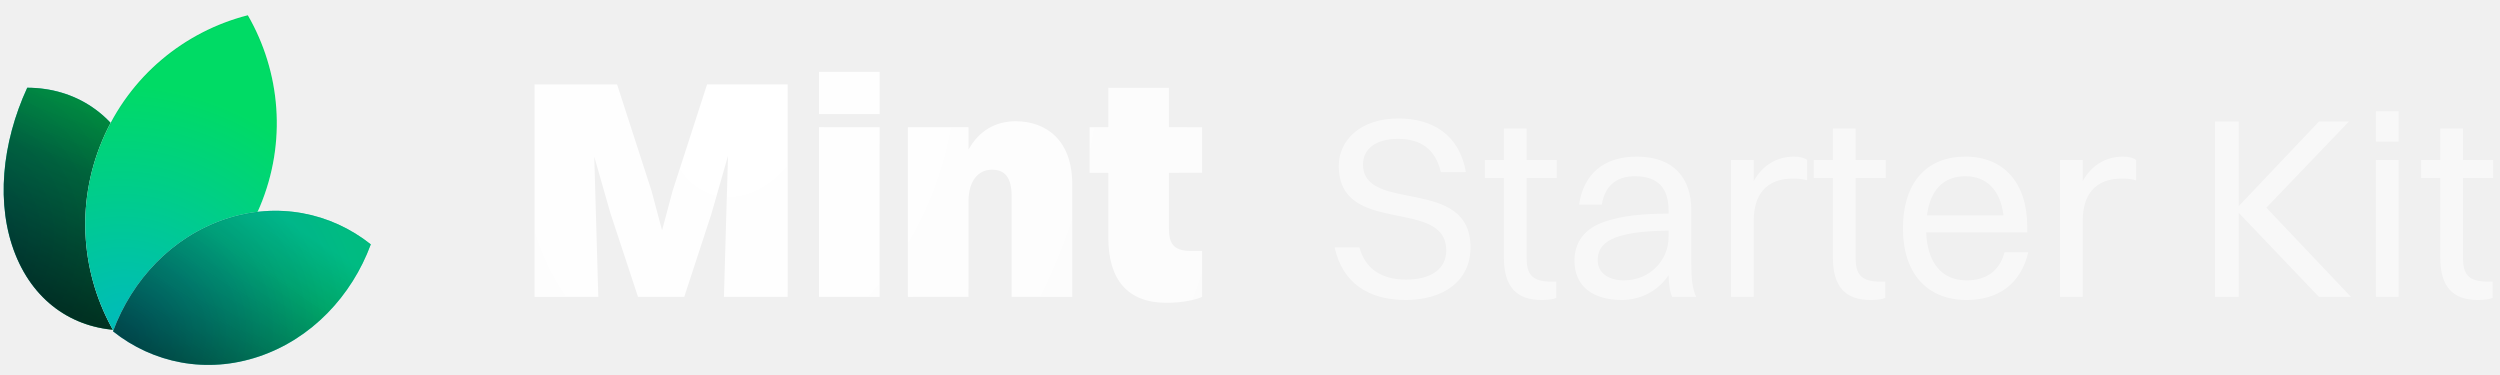
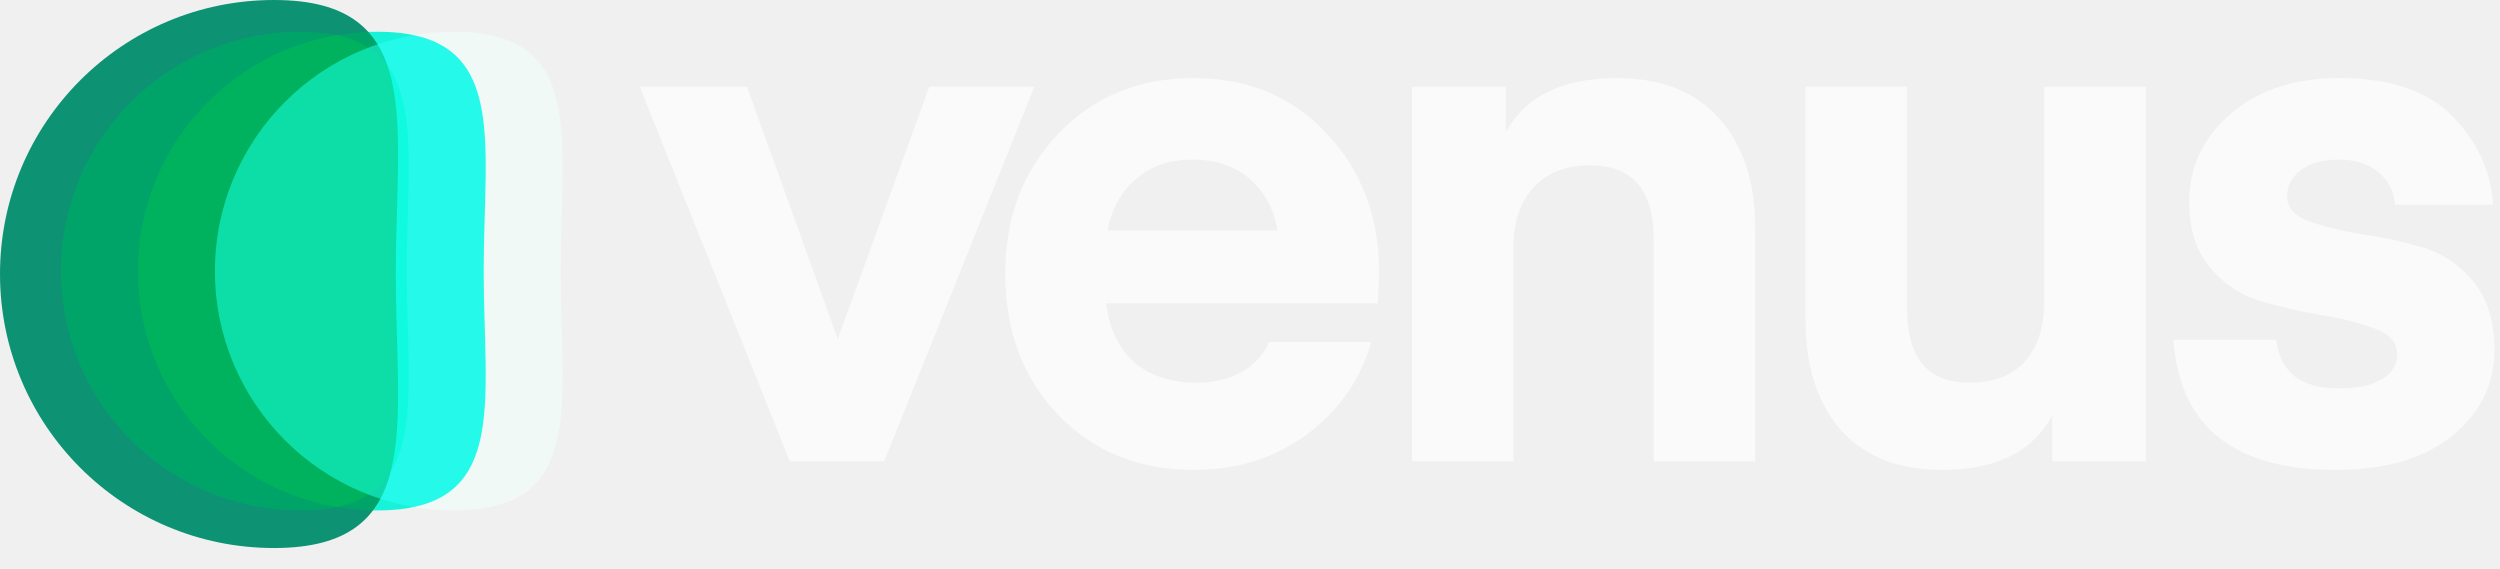
- <svg xmlns="http://www.w3.org/2000/svg" width="160" height="24" viewBox="0 0 160 24" fill="none">
-   <path d="M7.953 21.139C4.896 21.13 2.255 19.458 0.987 16.29C-0.28 13.121 0.109 9.163 1.744 5.615C4.801 5.624 7.442 7.296 8.71 10.465C9.977 13.633 9.588 17.591 7.953 21.139Z" fill="white" />
-   <path d="M7.953 21.139C4.896 21.13 2.255 19.458 0.987 16.29C-0.28 13.121 0.109 9.163 1.744 5.615C4.801 5.624 7.442 7.296 8.71 10.465C9.977 13.633 9.588 17.591 7.953 21.139Z" fill="url(#paint0_radial_115_109)" />
-   <path d="M7.953 21.139C4.896 21.13 2.255 19.458 0.987 16.29C-0.28 13.121 0.109 9.163 1.744 5.615C4.801 5.624 7.442 7.296 8.71 10.465C9.977 13.633 9.588 17.591 7.953 21.139Z" fill="black" fill-opacity="0.5" style="mix-blend-mode:hard-light" />
-   <path d="M7.953 21.139C4.896 21.13 2.255 19.458 0.987 16.29C-0.28 13.121 0.109 9.163 1.744 5.615C4.801 5.624 7.442 7.296 8.71 10.465C9.977 13.633 9.588 17.591 7.953 21.139Z" fill="url(#paint1_linear_115_109)" fill-opacity="0.5" style="mix-blend-mode:hard-light" />
-   <path d="M7.935 21.111C4.897 21.096 2.274 19.431 1.013 16.279C-0.248 13.124 0.136 9.182 1.762 5.643C4.8 5.659 7.423 7.324 8.684 10.476C9.945 13.63 9.561 17.572 7.935 21.111Z" stroke="url(#paint2_linear_115_109)" stroke-opacity="0.05" stroke-width="0.056" />
-   <path d="M7.31 21.257C11.354 20.221 14.884 17.375 16.628 13.236C18.373 9.097 17.945 4.587 15.86 0.976C11.816 2.012 8.287 4.858 6.542 8.998C4.797 13.137 5.225 17.646 7.31 21.257Z" fill="white" />
-   <path d="M7.31 21.257C11.354 20.221 14.884 17.375 16.628 13.236C18.373 9.097 17.945 4.587 15.86 0.976C11.816 2.012 8.287 4.858 6.542 8.998C4.797 13.137 5.225 17.646 7.31 21.257Z" fill="url(#paint3_radial_115_109)" />
-   <path d="M16.602 13.225C14.864 17.349 11.351 20.187 7.324 21.225C5.253 17.624 4.829 13.132 6.568 9.009C8.306 4.885 11.819 2.047 15.846 1.009C17.918 4.61 18.341 9.101 16.602 13.225Z" stroke="url(#paint4_linear_115_109)" stroke-opacity="0.05" stroke-width="0.056" />
-   <path d="M7.234 21.207C9.789 23.237 13.21 23.951 16.577 22.814C19.944 21.677 22.506 18.945 23.73 15.638C21.175 13.608 17.754 12.894 14.387 14.031C11.02 15.168 8.458 17.901 7.234 21.207Z" fill="white" />
-   <path d="M7.234 21.207C9.789 23.237 13.21 23.951 16.577 22.814C19.944 21.677 22.506 18.945 23.73 15.638C21.175 13.608 17.754 12.894 14.387 14.031C11.02 15.168 8.458 17.901 7.234 21.207Z" fill="url(#paint5_radial_115_109)" />
-   <path d="M7.234 21.207C9.789 23.237 13.21 23.951 16.577 22.814C19.944 21.677 22.506 18.945 23.73 15.638C21.175 13.608 17.754 12.894 14.387 14.031C11.02 15.168 8.458 17.901 7.234 21.207Z" fill="black" fill-opacity="0.2" style="mix-blend-mode:hard-light" />
-   <path d="M7.234 21.207C9.789 23.237 13.21 23.951 16.577 22.814C19.944 21.677 22.506 18.945 23.73 15.638C21.175 13.608 17.754 12.894 14.387 14.031C11.02 15.168 8.458 17.901 7.234 21.207Z" fill="url(#paint6_linear_115_109)" fill-opacity="0.5" style="mix-blend-mode:hard-light" />
-   <path d="M16.568 22.787C13.218 23.918 9.814 23.212 7.267 21.198C8.492 17.907 11.044 15.189 14.396 14.058C17.747 12.927 21.15 13.633 23.697 15.648C22.472 18.938 19.92 21.656 16.568 22.787Z" stroke="url(#paint7_linear_115_109)" stroke-opacity="0.05" stroke-width="0.056" />
-   <path d="M34.212 19V5.4H39.492L41.692 12.2L42.372 14.74L43.052 12.2L45.252 5.4H50.412V19H46.332L46.592 9.98L45.532 13.68L43.792 19H40.832L39.052 13.6L38.032 10.02L38.292 19H34.212ZM52.416 7.3V4.6H56.295V7.3H52.416ZM52.416 19V8.14H56.295V19H52.416ZM58.104 19V8.14H61.984V9.58C62.664 8.34 63.744 7.76 65.004 7.76C66.964 7.76 68.624 8.98 68.624 11.78V19H64.744V12.56C64.744 11.34 64.304 10.86 63.484 10.86C62.604 10.86 61.984 11.58 61.984 12.88V19H58.104ZM70.933 15.22V11.06H69.733V8.14H70.933V5.62H74.813V8.14H76.933V11.06H74.813V14.6C74.813 15.5 75.033 16.06 76.213 16.06H76.933V19C76.493 19.2 75.673 19.38 74.653 19.38C72.153 19.38 70.933 17.88 70.933 15.22Z" fill="url(#paint8_radial_115_109)" />
-   <path d="M87.232 10.519C87.232 13.687 94.112 11.229 94.112 15.832C94.112 17.994 92.364 19.198 89.971 19.198C87.562 19.198 85.912 18.093 85.417 15.832H87.001C87.364 17.169 88.371 17.895 89.987 17.895C91.671 17.895 92.561 17.152 92.561 16.03C92.561 12.598 85.681 15.155 85.681 10.618C85.681 9.001 87.034 7.582 89.509 7.582C91.671 7.582 93.403 8.621 93.816 11.014H92.215C91.868 9.529 90.912 8.886 89.476 8.886C88.057 8.886 87.232 9.529 87.232 10.519ZM96.25 16.476V11.393H95.029V10.239H96.25V8.226H97.702V10.239H99.632V11.393H97.702V16.476C97.702 17.532 98.015 18.026 99.302 18.026H99.599V19.066C99.434 19.148 99.071 19.198 98.659 19.198C97.025 19.198 96.25 18.323 96.25 16.476ZM102.516 13.093H101.064C101.345 11.162 102.615 10.024 104.76 10.024C107.103 10.024 108.242 11.393 108.242 13.44V16.888C108.242 17.895 108.324 18.521 108.555 19H107.021C106.856 18.654 106.806 18.142 106.79 17.614C106.047 18.72 104.859 19.198 103.803 19.198C101.988 19.198 100.767 18.357 100.767 16.69C100.767 15.486 101.427 14.611 102.714 14.182C103.902 13.786 105.107 13.687 106.79 13.671V13.473C106.79 12.053 106.13 11.278 104.628 11.278C103.374 11.278 102.698 11.971 102.516 13.093ZM102.252 16.657C102.252 17.465 102.929 17.944 103.952 17.944C105.569 17.944 106.79 16.674 106.79 15.172V14.759C103.061 14.793 102.252 15.585 102.252 16.657ZM110.787 19V10.239H112.239V11.591C112.833 10.519 113.774 10.024 114.83 10.024C115.176 10.024 115.49 10.107 115.655 10.239V11.542C115.407 11.46 115.094 11.427 114.747 11.427C112.998 11.427 112.239 12.515 112.239 14.1V19H110.787ZM117.305 16.476V11.393H116.084V10.239H117.305V8.226H118.757V10.239H120.688V11.393H118.757V16.476C118.757 17.532 119.071 18.026 120.358 18.026H120.655V19.066C120.49 19.148 120.127 19.198 119.714 19.198C118.081 19.198 117.305 18.323 117.305 16.476ZM129.809 16.145C129.33 18.192 127.862 19.198 125.865 19.198C123.324 19.198 121.79 17.482 121.79 14.627C121.79 11.658 123.324 10.024 125.783 10.024C128.258 10.024 129.743 11.723 129.743 14.512V14.875H123.275C123.357 16.838 124.281 17.944 125.865 17.944C127.103 17.944 127.977 17.35 128.291 16.145H129.809ZM125.783 11.278C124.38 11.278 123.539 12.152 123.324 13.786H128.225C128.027 12.169 127.152 11.278 125.783 11.278ZM131.843 19V10.239H133.295V11.591C133.889 10.519 134.829 10.024 135.885 10.024C136.232 10.024 136.545 10.107 136.71 10.239V11.542C136.463 11.46 136.149 11.427 135.803 11.427C134.054 11.427 133.295 12.515 133.295 14.1V19H131.843ZM141.763 19V7.78H143.281V13.192L148.413 7.78H150.327L145.047 13.291L150.459 19H148.413L143.281 13.621V19H141.763ZM152.06 9.067V7.12H153.512V9.067H152.06ZM152.06 19V10.239H153.512V19H152.06ZM156.178 16.476V11.393H154.957V10.239H156.178V8.226H157.63V10.239H159.56V11.393H157.63V16.476C157.63 17.532 157.943 18.026 159.23 18.026H159.527V19.066C159.362 19.148 158.999 19.198 158.587 19.198C156.953 19.198 156.178 18.323 156.178 16.476Z" fill="white" fill-opacity="0.55" />
-   <defs>
-     <radialGradient id="paint0_radial_115_109" cx="0" cy="0" r="1" gradientUnits="userSpaceOnUse" gradientTransform="translate(-3.00503 15.023) rotate(-10.029) scale(17.9572 17.784)">
-       <stop stop-color="#00B0BB" />
-       <stop offset="1" stop-color="#00DB65" />
-     </radialGradient>
-     <linearGradient id="paint1_linear_115_109" x1="7.39" y1="4.813" x2="1.63" y2="18.689" gradientUnits="userSpaceOnUse">
-       <stop stop-color="#18E299" />
-       <stop offset="1" />
-     </linearGradient>
-     <linearGradient id="paint2_linear_115_109" x1="7.948" y1="8.016" x2="1.761" y2="18.746" gradientUnits="userSpaceOnUse">
-       <stop />
-       <stop offset="1" stop-opacity="0" />
-     </linearGradient>
-     <radialGradient id="paint3_radial_115_109" cx="0" cy="0" r="1" gradientUnits="userSpaceOnUse" gradientTransform="translate(8.11404 20.8822) rotate(-75.7542) scale(21.6246 23.7772)">
-       <stop stop-color="#00BBBB" />
-       <stop offset="0.713" stop-color="#00DB65" />
-     </radialGradient>
-     <linearGradient id="paint4_linear_115_109" x1="7.602" y1="5.871" x2="15.556" y2="16.372" gradientUnits="userSpaceOnUse">
-       <stop />
-       <stop offset="1" stop-opacity="0" />
-     </linearGradient>
-     <radialGradient id="paint5_radial_115_109" cx="0" cy="0" r="1" gradientUnits="userSpaceOnUse" gradientTransform="translate(7.84537 21.5181) rotate(-20.3525) scale(18.5603 17.32)">
-       <stop stop-color="#00B0BB" />
-       <stop offset="1" stop-color="#00DB65" />
-     </radialGradient>
-     <linearGradient id="paint6_linear_115_109" x1="16.808" y1="13.007" x2="10.041" y2="22.994" gradientUnits="userSpaceOnUse">
-       <stop stop-color="#00B1BC" />
-       <stop offset="1" />
-     </linearGradient>
-     <linearGradient id="paint7_linear_115_109" x1="16.808" y1="13.007" x2="14.169" y2="23.841" gradientUnits="userSpaceOnUse">
-       <stop />
-       <stop offset="1" stop-opacity="0" />
-     </linearGradient>
-     <radialGradient id="paint8_radial_115_109" cx="0" cy="0" r="1" gradientUnits="userSpaceOnUse" gradientTransform="translate(47.2781 7) rotate(19.0047) scale(67.5582 85.7506)">
-       <stop stop-color="white" />
-       <stop offset="1" stop-color="white" stop-opacity="0.5" />
-     </radialGradient>
-   </defs>
+ <svg xmlns="http://www.w3.org/2000/svg" width="110" height="25" viewBox="0 0 110 25" fill="none">
+   <path d="M17.415 12.056C17.415 18.715 18.715 24.113 12.056 24.113C5.398 24.113 0 18.715 0 12.056C0 5.398 5.398 0 12.056 0C18.715 0 17.415 5.398 17.415 12.056Z" fill="#0D9373" />
+   <g style="mix-blend-mode:hard-light">
+     <path d="M17.896 11.928C17.896 17.744 19.032 22.459 13.216 22.459C7.399 22.459 2.684 17.744 2.684 11.928C2.684 6.112 7.399 1.397 13.216 1.397C19.032 1.397 17.896 6.112 17.896 11.928Z" fill="#0D9373" />
+   </g>
+   <g style="mix-blend-mode:hard-light">
+     <path d="M21.282 11.928C21.282 17.744 22.418 22.459 16.602 22.459C10.786 22.459 6.071 17.744 6.071 11.928C6.071 6.112 10.786 1.397 16.602 1.397C22.418 1.397 21.282 6.112 21.282 11.928Z" fill="#0D9373" />
+   </g>
+   <g style="mix-blend-mode:screen">
+     <path d="M24.669 11.928C24.669 17.744 25.805 22.459 19.988 22.459C14.172 22.459 9.457 17.744 9.457 11.928C9.457 6.112 14.172 1.397 19.988 1.397C25.805 1.397 24.669 6.112 24.669 11.928Z" fill="#0D9373" />
+   </g>
+   <path d="M36.862 14.919L40.888 3.814H45.512L38.906 20.298H34.754L28.148 3.814H32.867L36.862 14.919Z" fill="#FAFAFA" />
+   <path d="M60.621 13.346H48.667C48.814 14.478 49.234 15.349 49.926 15.957C50.618 16.544 51.53 16.838 52.662 16.838C53.375 16.838 54.015 16.691 54.581 16.397C55.169 16.083 55.588 15.632 55.84 15.044H60.338C59.855 16.722 58.901 18.085 57.475 19.134C56.07 20.162 54.424 20.675 52.537 20.675C50.104 20.675 48.112 19.868 46.56 18.253C45.008 16.638 44.232 14.562 44.232 12.025C44.232 9.571 45.008 7.526 46.56 5.891C48.112 4.255 50.093 3.437 52.505 3.437C54.917 3.437 56.878 4.255 58.388 5.891C59.919 7.505 60.684 9.55 60.684 12.025L60.621 13.346ZM52.474 7.023C51.467 7.023 50.639 7.306 49.989 7.872C49.339 8.418 48.919 9.173 48.73 10.137H56.217C56.049 9.194 55.64 8.439 54.99 7.872C54.34 7.306 53.501 7.023 52.474 7.023Z" fill="#FAFAFA" />
+   <path d="M66.25 3.814V5.828C67.11 4.234 68.745 3.437 71.157 3.437C73.107 3.437 74.607 4.035 75.655 5.23C76.704 6.404 77.228 7.998 77.228 10.011V20.298H72.761V10.515C72.761 8.355 71.828 7.275 69.962 7.275C68.892 7.275 68.064 7.6 67.477 8.25C66.889 8.879 66.596 9.749 66.596 10.861V20.298H62.129V3.814H66.25Z" fill="#FAFAFA" />
+   <path d="M89.951 13.189V3.814H94.418V20.298H90.298V18.285C89.438 19.878 87.823 20.675 85.453 20.675C83.524 20.675 82.035 20.088 80.986 18.914C79.959 17.718 79.445 16.114 79.445 14.101V3.814H83.912V13.598C83.912 15.758 84.824 16.838 86.649 16.838C87.739 16.838 88.557 16.523 89.102 15.894C89.668 15.265 89.951 14.363 89.951 13.189Z" fill="#FAFAFA" />
+   <path d="M102.773 20.675C98.285 20.675 95.905 18.767 95.632 14.95H100.162C100.204 15.558 100.445 16.072 100.885 16.491C101.347 16.89 102.018 17.089 102.899 17.089C103.738 17.089 104.377 16.953 104.818 16.68C105.258 16.408 105.478 16.041 105.478 15.579C105.478 15.076 105.164 14.709 104.534 14.478C103.905 14.227 103.14 14.027 102.238 13.881C101.357 13.734 100.466 13.535 99.564 13.283C98.662 13.031 97.897 12.539 97.268 11.805C96.639 11.07 96.324 10.095 96.324 8.879C96.324 7.348 96.932 6.058 98.149 5.01C99.365 3.961 100.959 3.437 102.93 3.437C105.174 3.437 106.841 4.003 107.932 5.136C109.022 6.268 109.61 7.558 109.693 9.005H105.384C105.342 8.439 105.101 7.967 104.66 7.589C104.241 7.212 103.654 7.023 102.899 7.023C102.186 7.023 101.63 7.18 101.232 7.495C100.833 7.788 100.634 8.166 100.634 8.627C100.634 9.131 100.948 9.498 101.578 9.728C102.207 9.959 102.962 10.148 103.842 10.294C104.744 10.42 105.635 10.609 106.516 10.861C107.418 11.112 108.183 11.616 108.813 12.371C109.442 13.126 109.756 14.132 109.756 15.39C109.756 16.921 109.127 18.19 107.869 19.197C106.632 20.183 104.933 20.675 102.773 20.675Z" fill="#FAFAFA" />
</svg>
